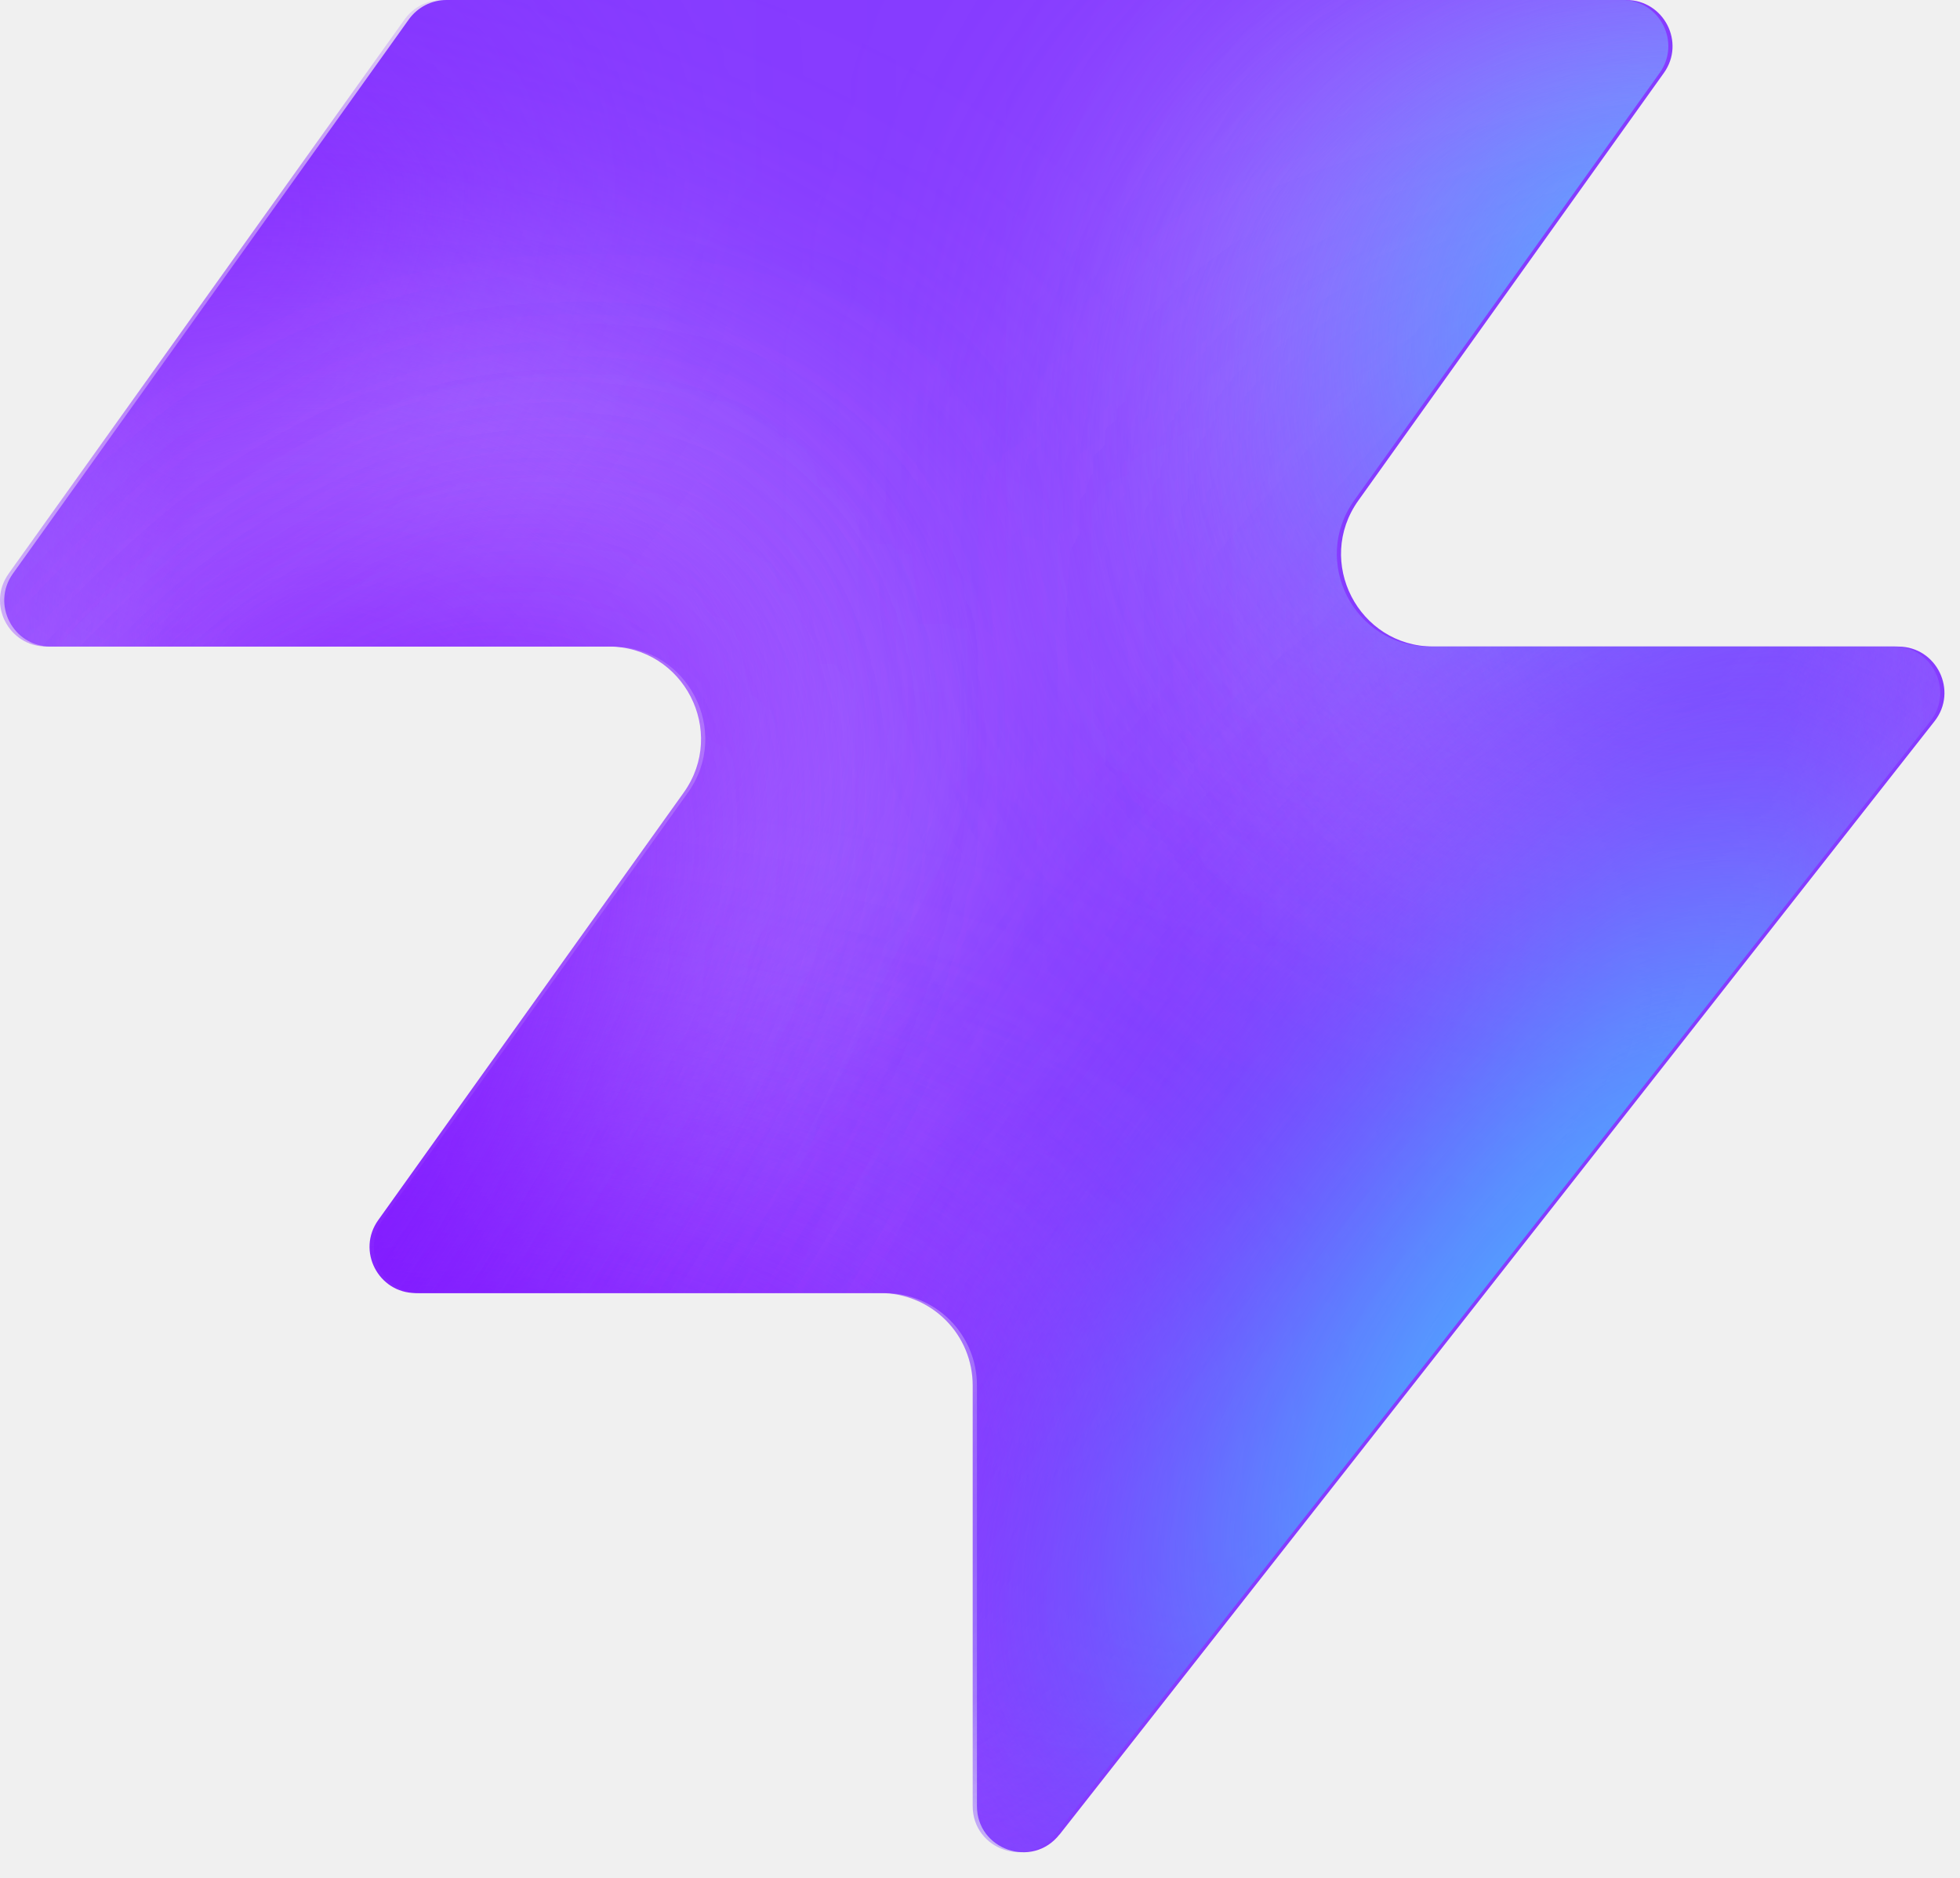
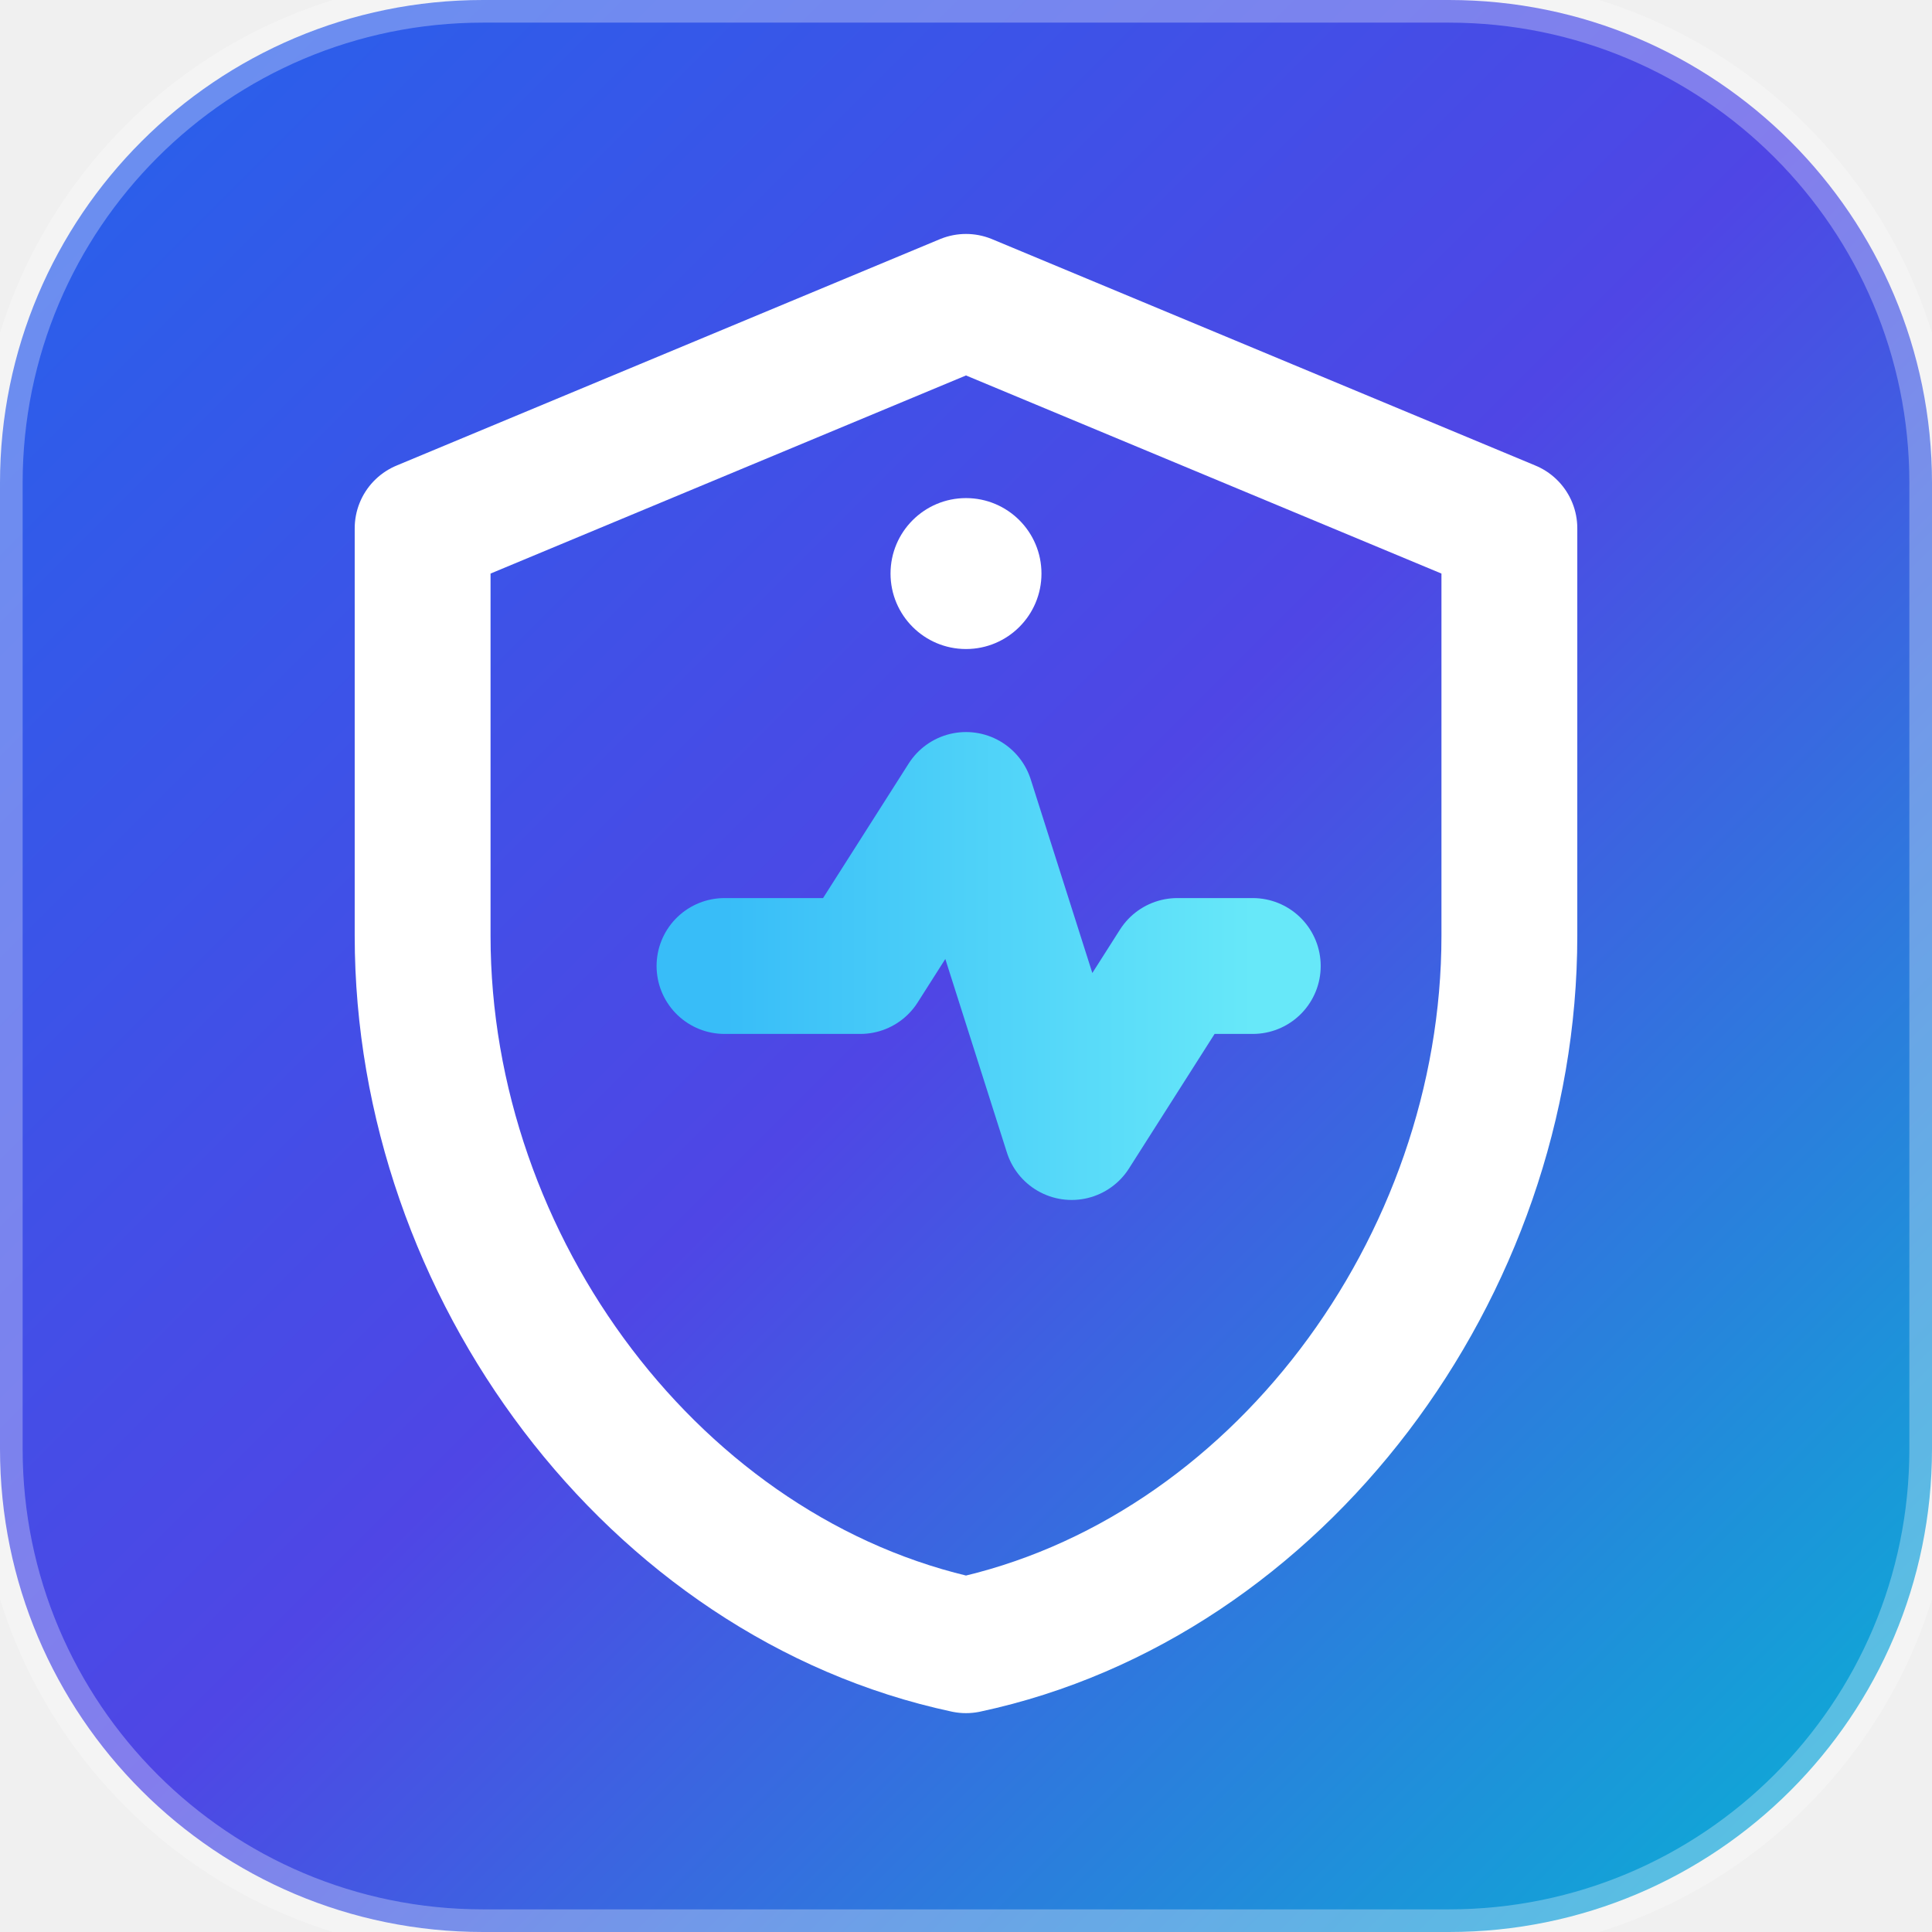
- <svg xmlns="http://www.w3.org/2000/svg" width="48" height="46" fill="none" viewBox="0 0 48 46">
-   <path fill="#863bff" d="M25.946 44.938c-.664.845-2.021.375-2.021-.698V33.937a2.26 2.26 0 0 0-2.262-2.262H10.287c-.92 0-1.456-1.04-.92-1.788l7.48-10.471c1.07-1.497 0-3.578-1.842-3.578H1.237c-.92 0-1.456-1.04-.92-1.788L10.013.474c.214-.297.556-.474.92-.474h28.894c.92 0 1.456 1.04.92 1.788l-7.48 10.471c-1.07 1.498 0 3.579 1.842 3.579h11.377c.943 0 1.473 1.088.89 1.83L25.947 44.94z" style="fill:#863bff;fill:color(display-p3 .525 .23 1);fill-opacity:1" />
-   <mask id="a" width="48" height="46" x="0" y="0" maskUnits="userSpaceOnUse" style="mask-type:alpha">
-     <path fill="#000" d="M25.842 44.938c-.664.844-2.021.375-2.021-.698V33.937a2.26 2.26 0 0 0-2.262-2.262H10.183c-.92 0-1.456-1.04-.92-1.788l7.48-10.471c1.07-1.498 0-3.579-1.842-3.579H1.133c-.92 0-1.456-1.04-.92-1.787L9.91.473c.214-.297.556-.474.92-.474h28.894c.92 0 1.456 1.04.92 1.788l-7.48 10.471c-1.07 1.498 0 3.578 1.842 3.578h11.377c.943 0 1.473 1.088.89 1.832L25.843 44.94z" style="fill:#000;fill-opacity:1" />
-   </mask>
-   <g mask="url(#a)">
-     <g filter="url(#b)">
-       <ellipse cx="5.508" cy="14.704" fill="#ede6ff" rx="5.508" ry="14.704" style="fill:#ede6ff;fill:color(display-p3 .927 .903 1);fill-opacity:1" transform="matrix(.00324 1 1 -.00324 -4.47 31.516)" />
-     </g>
-     <g filter="url(#c)">
-       <ellipse cx="10.399" cy="29.851" fill="#ede6ff" rx="10.399" ry="29.851" style="fill:#ede6ff;fill:color(display-p3 .927 .903 1);fill-opacity:1" transform="matrix(.00324 1 1 -.00324 -39.328 7.883)" />
-     </g>
-     <g filter="url(#d)">
-       <ellipse cx="5.508" cy="30.487" fill="#7e14ff" rx="5.508" ry="30.487" style="fill:#7e14ff;fill:color(display-p3 .492 .077 1);fill-opacity:1" transform="rotate(89.814 -25.913 -14.639)scale(1 -1)" />
-     </g>
-     <g filter="url(#e)">
-       <ellipse cx="5.508" cy="30.599" fill="#7e14ff" rx="5.508" ry="30.599" style="fill:#7e14ff;fill:color(display-p3 .492 .077 1);fill-opacity:1" transform="rotate(89.814 -32.644 -3.334)scale(1 -1)" />
-     </g>
-     <g filter="url(#f)">
-       <ellipse cx="5.508" cy="30.599" fill="#7e14ff" rx="5.508" ry="30.599" style="fill:#7e14ff;fill:color(display-p3 .492 .077 1);fill-opacity:1" transform="matrix(.00324 1 1 -.00324 -34.34 30.47)" />
-     </g>
-     <g filter="url(#g)">
-       <ellipse cx="14.072" cy="22.078" fill="#ede6ff" rx="14.072" ry="22.078" style="fill:#ede6ff;fill:color(display-p3 .927 .903 1);fill-opacity:1" transform="rotate(93.35 24.506 48.493)scale(-1 1)" />
-     </g>
-     <g filter="url(#h)">
-       <ellipse cx="3.47" cy="21.501" fill="#7e14ff" rx="3.47" ry="21.501" style="fill:#7e14ff;fill:color(display-p3 .492 .077 1);fill-opacity:1" transform="rotate(89.009 28.708 47.59)scale(-1 1)" />
-     </g>
-     <g filter="url(#i)">
-       <ellipse cx="3.47" cy="21.501" fill="#7e14ff" rx="3.47" ry="21.501" style="fill:#7e14ff;fill:color(display-p3 .492 .077 1);fill-opacity:1" transform="rotate(89.009 28.708 47.59)scale(-1 1)" />
-     </g>
-     <g filter="url(#j)">
-       <ellipse cx=".387" cy="8.972" fill="#7e14ff" rx="4.407" ry="29.108" style="fill:#7e14ff;fill:color(display-p3 .492 .077 1);fill-opacity:1" transform="rotate(39.51 .387 8.972)" />
-     </g>
-     <g filter="url(#k)">
-       <ellipse cx="47.523" cy="-6.092" fill="#7e14ff" rx="4.407" ry="29.108" style="fill:#7e14ff;fill:color(display-p3 .492 .077 1);fill-opacity:1" transform="rotate(37.892 47.523 -6.092)" />
-     </g>
-     <g filter="url(#l)">
-       <ellipse cx="41.412" cy="6.333" fill="#47bfff" rx="5.971" ry="9.665" style="fill:#47bfff;fill:color(display-p3 .28 .748 1);fill-opacity:1" transform="rotate(37.892 41.412 6.333)" />
-     </g>
-     <g filter="url(#m)">
-       <ellipse cx="-1.879" cy="38.332" fill="#7e14ff" rx="4.407" ry="29.108" style="fill:#7e14ff;fill:color(display-p3 .492 .077 1);fill-opacity:1" transform="rotate(37.892 -1.88 38.332)" />
-     </g>
-     <g filter="url(#n)">
-       <ellipse cx="-1.879" cy="38.332" fill="#7e14ff" rx="4.407" ry="29.108" style="fill:#7e14ff;fill:color(display-p3 .492 .077 1);fill-opacity:1" transform="rotate(37.892 -1.88 38.332)" />
-     </g>
-     <g filter="url(#o)">
-       <ellipse cx="35.651" cy="29.907" fill="#7e14ff" rx="4.407" ry="29.108" style="fill:#7e14ff;fill:color(display-p3 .492 .077 1);fill-opacity:1" transform="rotate(37.892 35.651 29.907)" />
-     </g>
-     <g filter="url(#p)">
-       <ellipse cx="38.418" cy="32.4" fill="#47bfff" rx="5.971" ry="15.297" style="fill:#47bfff;fill:color(display-p3 .28 .748 1);fill-opacity:1" transform="rotate(37.892 38.418 32.4)" />
-     </g>
-   </g>
+ <svg xmlns="http://www.w3.org/2000/svg" width="64" height="64" viewBox="0 0 64 64" fill="none">
  <defs>
-     <filter id="b" width="60.045" height="41.654" x="-19.77" y="16.149" color-interpolation-filters="sRGB" filterUnits="userSpaceOnUse">
-       <feFlood flood-opacity="0" result="BackgroundImageFix" />
-       <feBlend in="SourceGraphic" in2="BackgroundImageFix" result="shape" />
-       <feGaussianBlur result="effect1_foregroundBlur_2002_17158" stdDeviation="7.659" />
-     </filter>
-     <filter id="c" width="90.34" height="51.437" x="-54.613" y="-7.533" color-interpolation-filters="sRGB" filterUnits="userSpaceOnUse">
-       <feFlood flood-opacity="0" result="BackgroundImageFix" />
-       <feBlend in="SourceGraphic" in2="BackgroundImageFix" result="shape" />
-       <feGaussianBlur result="effect1_foregroundBlur_2002_17158" stdDeviation="7.659" />
-     </filter>
-     <filter id="d" width="79.355" height="29.4" x="-49.64" y="2.03" color-interpolation-filters="sRGB" filterUnits="userSpaceOnUse">
-       <feFlood flood-opacity="0" result="BackgroundImageFix" />
-       <feBlend in="SourceGraphic" in2="BackgroundImageFix" result="shape" />
-       <feGaussianBlur result="effect1_foregroundBlur_2002_17158" stdDeviation="4.596" />
-     </filter>
-     <filter id="e" width="79.579" height="29.4" x="-45.045" y="20.029" color-interpolation-filters="sRGB" filterUnits="userSpaceOnUse">
-       <feFlood flood-opacity="0" result="BackgroundImageFix" />
-       <feBlend in="SourceGraphic" in2="BackgroundImageFix" result="shape" />
-       <feGaussianBlur result="effect1_foregroundBlur_2002_17158" stdDeviation="4.596" />
-     </filter>
-     <filter id="f" width="79.579" height="29.4" x="-43.513" y="21.178" color-interpolation-filters="sRGB" filterUnits="userSpaceOnUse">
-       <feFlood flood-opacity="0" result="BackgroundImageFix" />
-       <feBlend in="SourceGraphic" in2="BackgroundImageFix" result="shape" />
-       <feGaussianBlur result="effect1_foregroundBlur_2002_17158" stdDeviation="4.596" />
-     </filter>
-     <filter id="g" width="74.749" height="58.852" x="15.756" y="-17.901" color-interpolation-filters="sRGB" filterUnits="userSpaceOnUse">
-       <feFlood flood-opacity="0" result="BackgroundImageFix" />
-       <feBlend in="SourceGraphic" in2="BackgroundImageFix" result="shape" />
-       <feGaussianBlur result="effect1_foregroundBlur_2002_17158" stdDeviation="7.659" />
-     </filter>
-     <filter id="h" width="61.377" height="25.362" x="23.548" y="2.284" color-interpolation-filters="sRGB" filterUnits="userSpaceOnUse">
-       <feFlood flood-opacity="0" result="BackgroundImageFix" />
-       <feBlend in="SourceGraphic" in2="BackgroundImageFix" result="shape" />
-       <feGaussianBlur result="effect1_foregroundBlur_2002_17158" stdDeviation="4.596" />
-     </filter>
-     <filter id="i" width="61.377" height="25.362" x="23.548" y="2.284" color-interpolation-filters="sRGB" filterUnits="userSpaceOnUse">
-       <feFlood flood-opacity="0" result="BackgroundImageFix" />
-       <feBlend in="SourceGraphic" in2="BackgroundImageFix" result="shape" />
-       <feGaussianBlur result="effect1_foregroundBlur_2002_17158" stdDeviation="4.596" />
-     </filter>
-     <filter id="j" width="56.045" height="63.649" x="-27.636" y="-22.853" color-interpolation-filters="sRGB" filterUnits="userSpaceOnUse">
-       <feFlood flood-opacity="0" result="BackgroundImageFix" />
-       <feBlend in="SourceGraphic" in2="BackgroundImageFix" result="shape" />
-       <feGaussianBlur result="effect1_foregroundBlur_2002_17158" stdDeviation="4.596" />
-     </filter>
-     <filter id="k" width="54.814" height="64.646" x="20.116" y="-38.415" color-interpolation-filters="sRGB" filterUnits="userSpaceOnUse">
-       <feFlood flood-opacity="0" result="BackgroundImageFix" />
-       <feBlend in="SourceGraphic" in2="BackgroundImageFix" result="shape" />
-       <feGaussianBlur result="effect1_foregroundBlur_2002_17158" stdDeviation="4.596" />
-     </filter>
-     <filter id="l" width="33.541" height="35.313" x="24.641" y="-11.323" color-interpolation-filters="sRGB" filterUnits="userSpaceOnUse">
-       <feFlood flood-opacity="0" result="BackgroundImageFix" />
-       <feBlend in="SourceGraphic" in2="BackgroundImageFix" result="shape" />
-       <feGaussianBlur result="effect1_foregroundBlur_2002_17158" stdDeviation="4.596" />
-     </filter>
-     <filter id="m" width="54.814" height="64.646" x="-29.286" y="6.009" color-interpolation-filters="sRGB" filterUnits="userSpaceOnUse">
-       <feFlood flood-opacity="0" result="BackgroundImageFix" />
-       <feBlend in="SourceGraphic" in2="BackgroundImageFix" result="shape" />
-       <feGaussianBlur result="effect1_foregroundBlur_2002_17158" stdDeviation="4.596" />
-     </filter>
-     <filter id="n" width="54.814" height="64.646" x="-29.286" y="6.009" color-interpolation-filters="sRGB" filterUnits="userSpaceOnUse">
-       <feFlood flood-opacity="0" result="BackgroundImageFix" />
-       <feBlend in="SourceGraphic" in2="BackgroundImageFix" result="shape" />
-       <feGaussianBlur result="effect1_foregroundBlur_2002_17158" stdDeviation="4.596" />
-     </filter>
-     <filter id="o" width="54.814" height="64.646" x="8.244" y="-2.416" color-interpolation-filters="sRGB" filterUnits="userSpaceOnUse">
-       <feFlood flood-opacity="0" result="BackgroundImageFix" />
-       <feBlend in="SourceGraphic" in2="BackgroundImageFix" result="shape" />
-       <feGaussianBlur result="effect1_foregroundBlur_2002_17158" stdDeviation="4.596" />
-     </filter>
-     <filter id="p" width="39.409" height="43.623" x="18.713" y="10.588" color-interpolation-filters="sRGB" filterUnits="userSpaceOnUse">
-       <feFlood flood-opacity="0" result="BackgroundImageFix" />
-       <feBlend in="SourceGraphic" in2="BackgroundImageFix" result="shape" />
-       <feGaussianBlur result="effect1_foregroundBlur_2002_17158" stdDeviation="4.596" />
-     </filter>
+     <linearGradient id="bimaGrad" x1="0%" y1="0%" x2="100%" y2="100%">
+       <stop offset="0%" stop-color="#2563eb" />
+       <stop offset="50%" stop-color="#4f46e5" />
+       <stop offset="100%" stop-color="#06b6d4" />
+     </linearGradient>
+     <linearGradient id="pulseGrad" x1="0%" y1="0%" x2="100%" y2="0%">
+       <stop offset="0%" stop-color="#38bdf8" />
+       <stop offset="100%" stop-color="#67e8f9" />
+     </linearGradient>
  </defs>
+   <rect width="64" height="64" rx="16" fill="url(#bimaGrad)" />
+   <rect width="64" height="64" rx="16" fill="none" stroke="white" stroke-width="1.5" stroke-opacity="0.3" />
+   <path d="M32 10L14 17.5V31C14 42 21.7 52.3 32 54.5C42.3 52.3 50 42 50 31V17.5L32 10Z" stroke="white" stroke-width="4.5" stroke-linecap="round" stroke-linejoin="round" />
+   <path d="M24 32H28.5L32 26.5L35.5 37.5L39 32H41.5" stroke="url(#pulseGrad)" stroke-width="4.5" stroke-linecap="round" stroke-linejoin="round" />
+   <circle cx="32" cy="19" r="2.5" fill="white" />
</svg>
